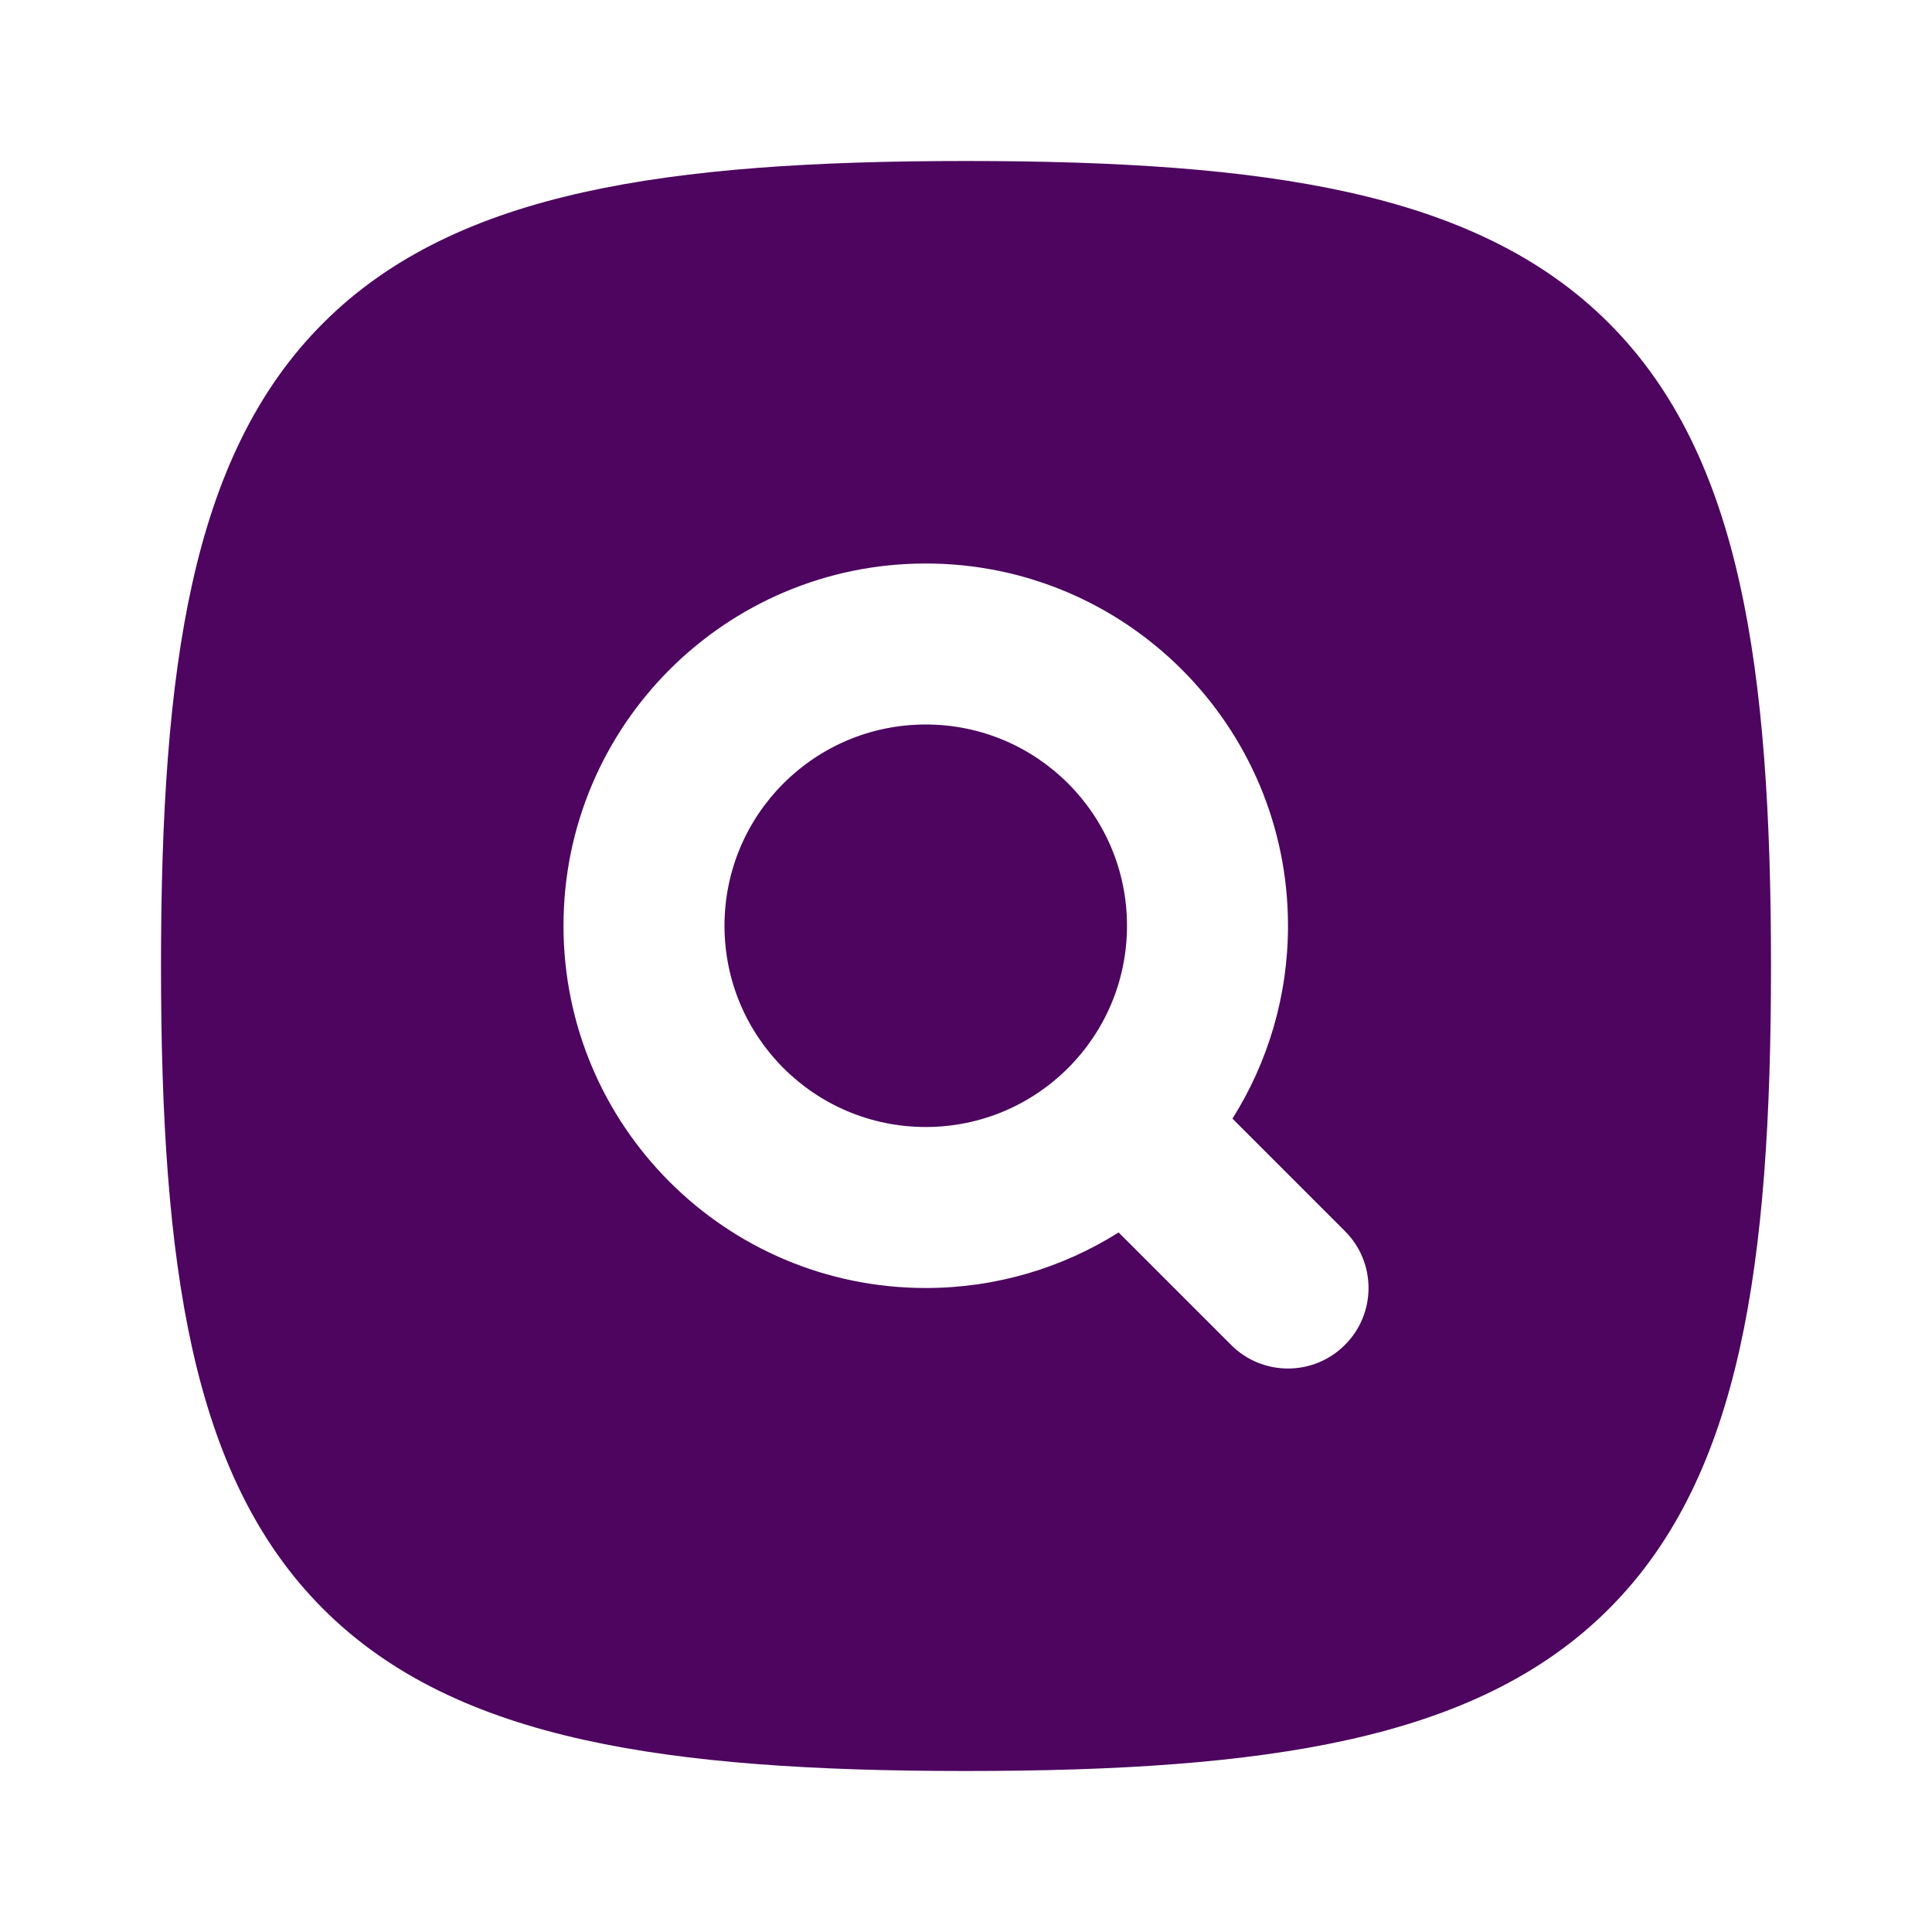
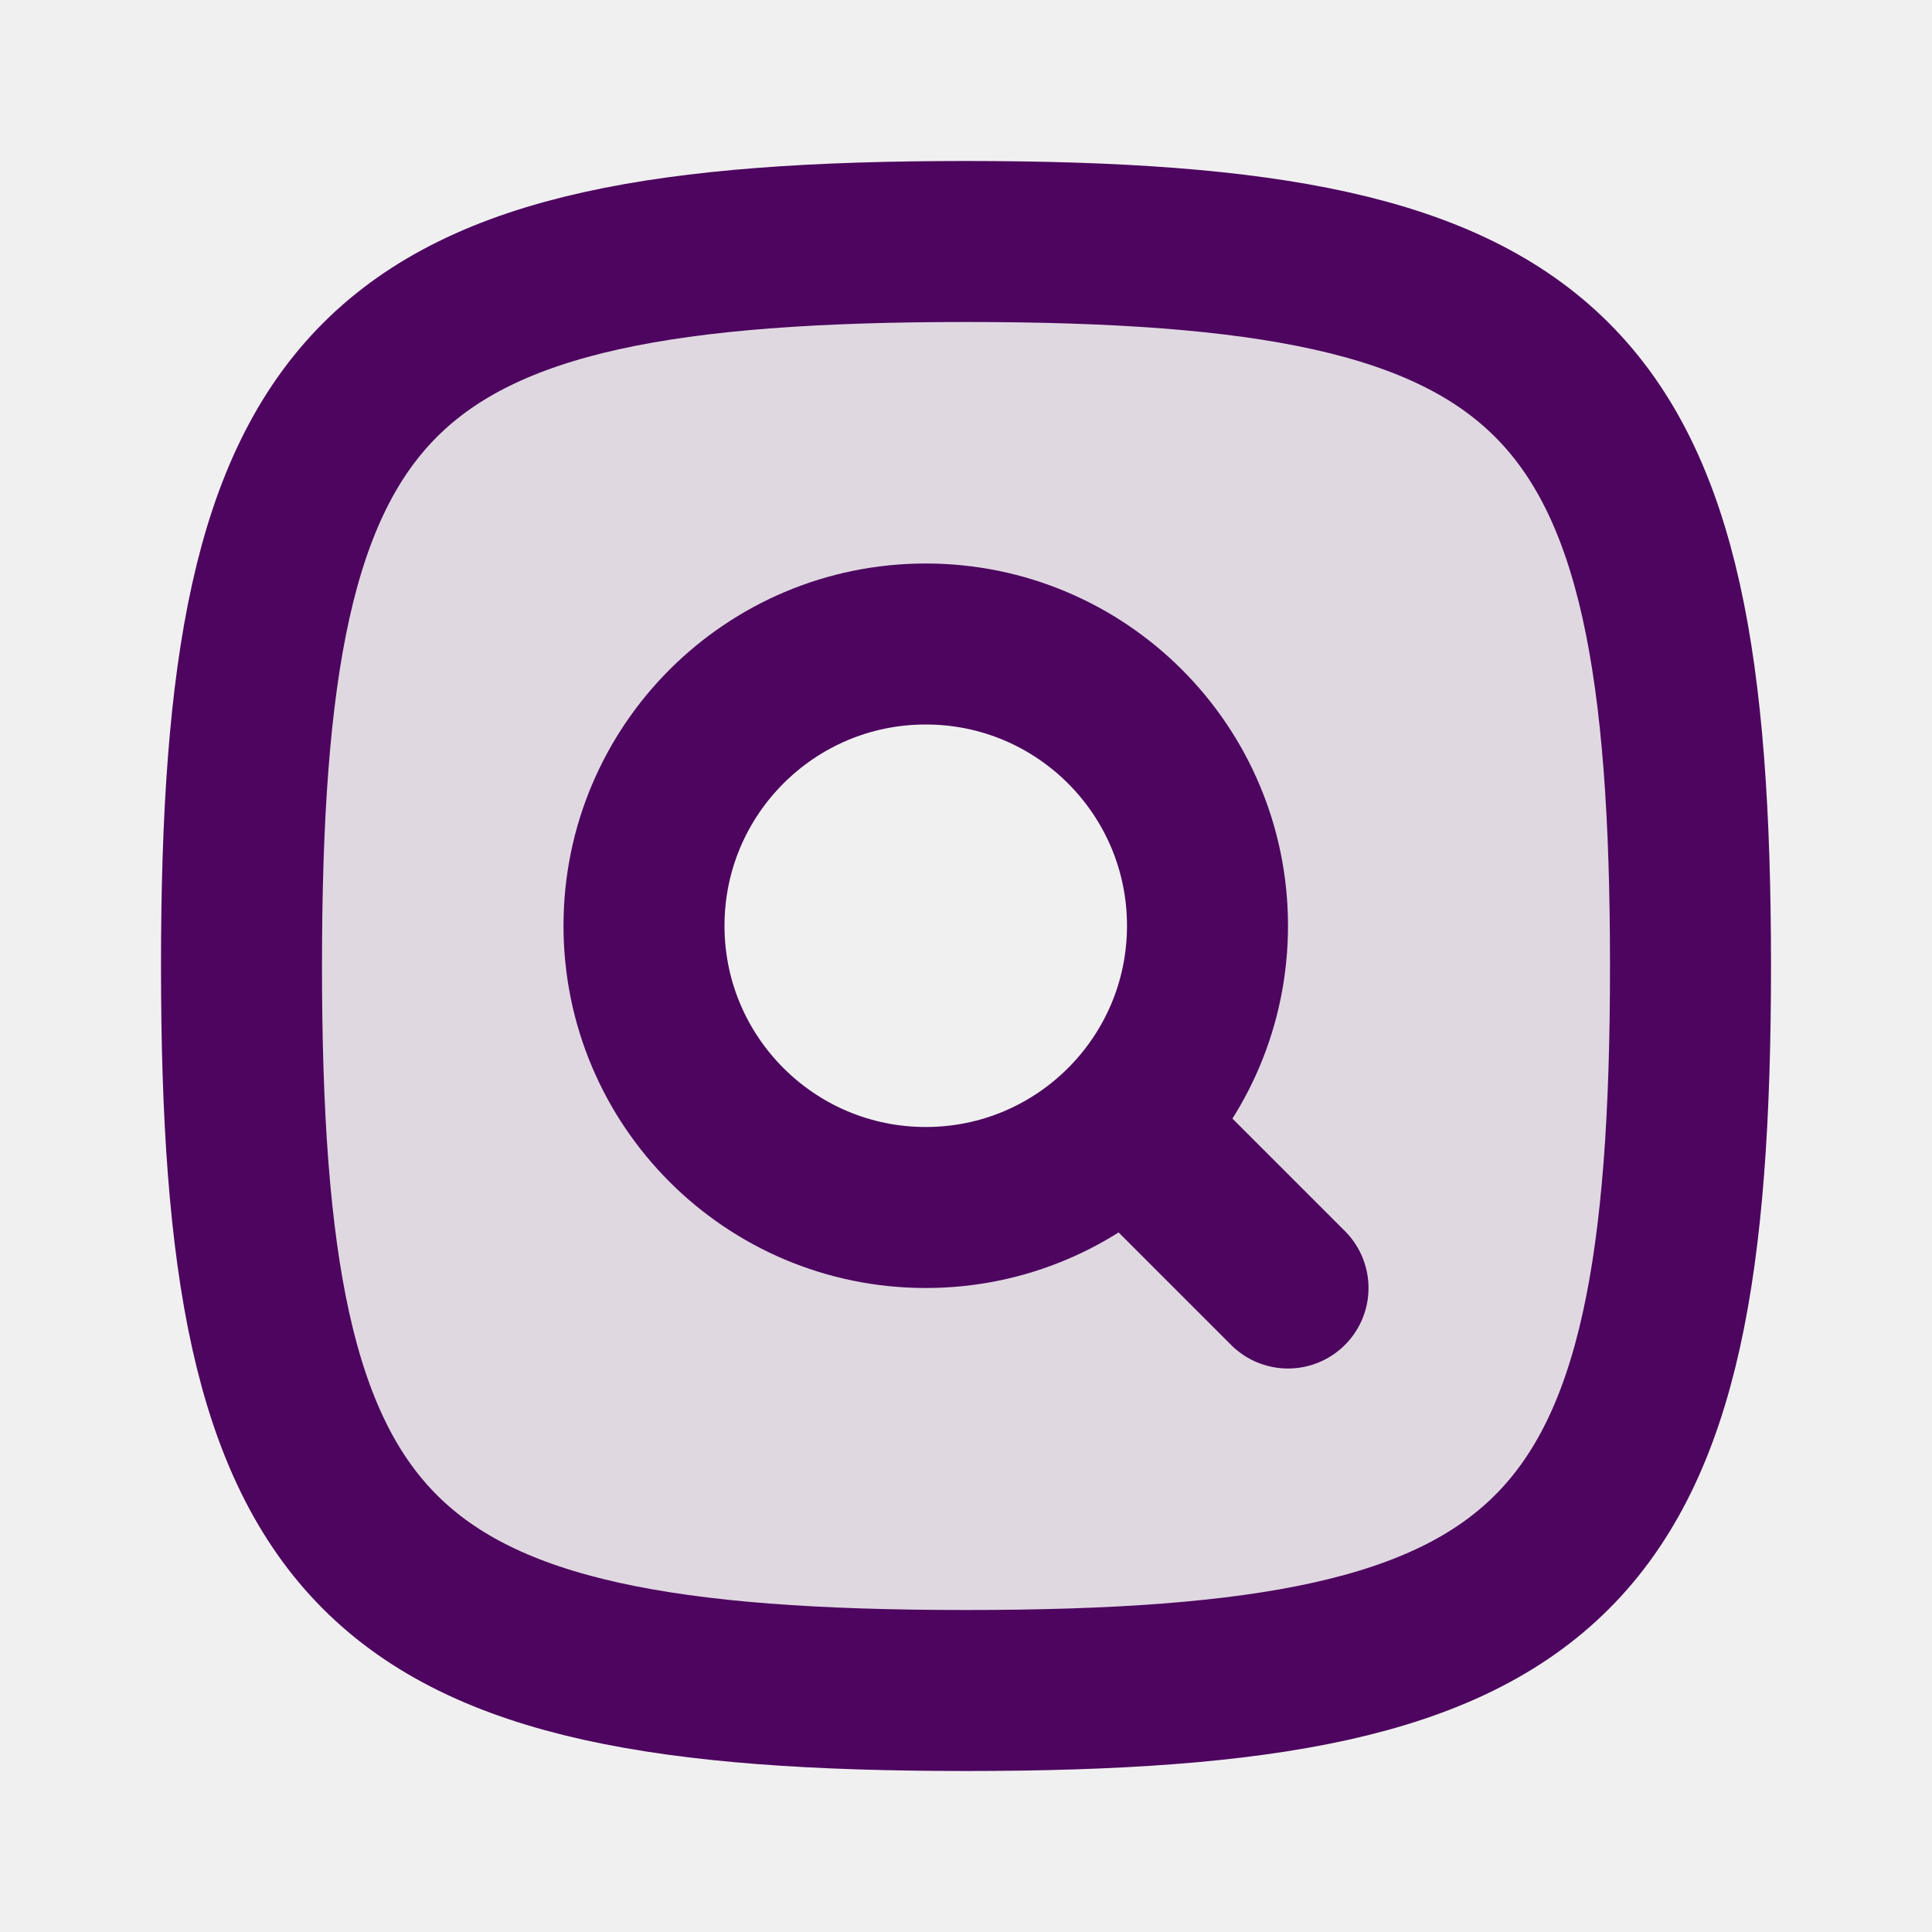
- <svg xmlns="http://www.w3.org/2000/svg" width="800px" height="800px" viewBox="0 0 24 24" fill="none">
+ <svg xmlns="http://www.w3.org/2000/svg" width="800px" height="800px" viewBox="0 0 24 24" fill="none" stroke="#000000">
  <g id="SVGRepo_bgCarrier" stroke-width="0" />
  <g id="SVGRepo_tracerCarrier" stroke-linecap="round" stroke-linejoin="round" />
  <g id="SVGRepo_iconCarrier">
-     <rect width="24" height="24" fill="white" />
-     <path fill-rule="evenodd" clip-rule="evenodd" d="M7.25 2.388C8.549 2.099 10.124 2 12 2C13.876 2 15.451 2.099 16.75 2.388C18.06 2.679 19.149 3.176 19.986 4.014C20.824 4.851 21.321 5.94 21.612 7.25C21.901 8.549 22 10.124 22 12C22 13.876 21.901 15.451 21.612 16.75C21.321 18.06 20.824 19.149 19.986 19.986C19.149 20.824 18.06 21.321 16.75 21.612C15.451 21.901 13.876 22 12 22C10.124 22 8.549 21.901 7.25 21.612C5.94 21.321 4.851 20.824 4.014 19.986C3.176 19.149 2.679 18.06 2.388 16.75C2.099 15.451 2 13.876 2 12C2 10.124 2.099 8.549 2.388 7.25C2.679 5.94 3.176 4.851 4.014 4.014C4.851 3.176 5.94 2.679 7.25 2.388ZM9 11.5C9 10.119 10.119 9 11.5 9C12.881 9 14 10.119 14 11.5C14 12.881 12.881 14 11.5 14C10.119 14 9 12.881 9 11.5ZM11.5 7C9.015 7 7 9.015 7 11.5C7 13.985 9.015 16 11.5 16C12.38 16 13.202 15.747 13.896 15.31L15.293 16.707C15.683 17.098 16.317 17.098 16.707 16.707C17.098 16.317 17.098 15.683 16.707 15.293L15.31 13.896C15.747 13.202 16 12.38 16 11.5C16 9.015 13.985 7 11.5 7Z" fill="#4d055f" />
+     <path opacity="0.1" fill-rule="evenodd" clip-rule="evenodd" d="M12 3C4.588 3 3 4.588 3 12C3 19.412 4.588 21 12 21C19.412 21 21 19.412 21 12C21 4.588 19.412 3 12 3ZM11.5 7.75C9.429 7.75 7.75 9.429 7.75 11.5C7.75 13.571 9.429 15.25 11.5 15.25C13.571 15.25 15.25 13.571 15.25 11.5C15.25 9.429 13.571 7.75 11.5 7.75Z" fill="#4d055f" />
+     <path d="M3 12C3 4.588 4.588 3 12 3C19.412 3 21 4.588 21 12C21 19.412 19.412 21 12 21C4.588 21 3 19.412 3 12Z" stroke="#4d055f" stroke-width="2" />
+     <path d="M14 14L16 16" stroke="#4d055f" stroke-width="2" stroke-linecap="round" stroke-linejoin="round" />
+     <path d="M15 11.5C15 13.433 13.433 15 11.5 15C9.567 15 8 13.433 8 11.5C8 9.567 9.567 8 11.5 8C13.433 8 15 9.567 15 11.5Z" stroke="#4d055f" stroke-width="2" />
  </g>
</svg>
